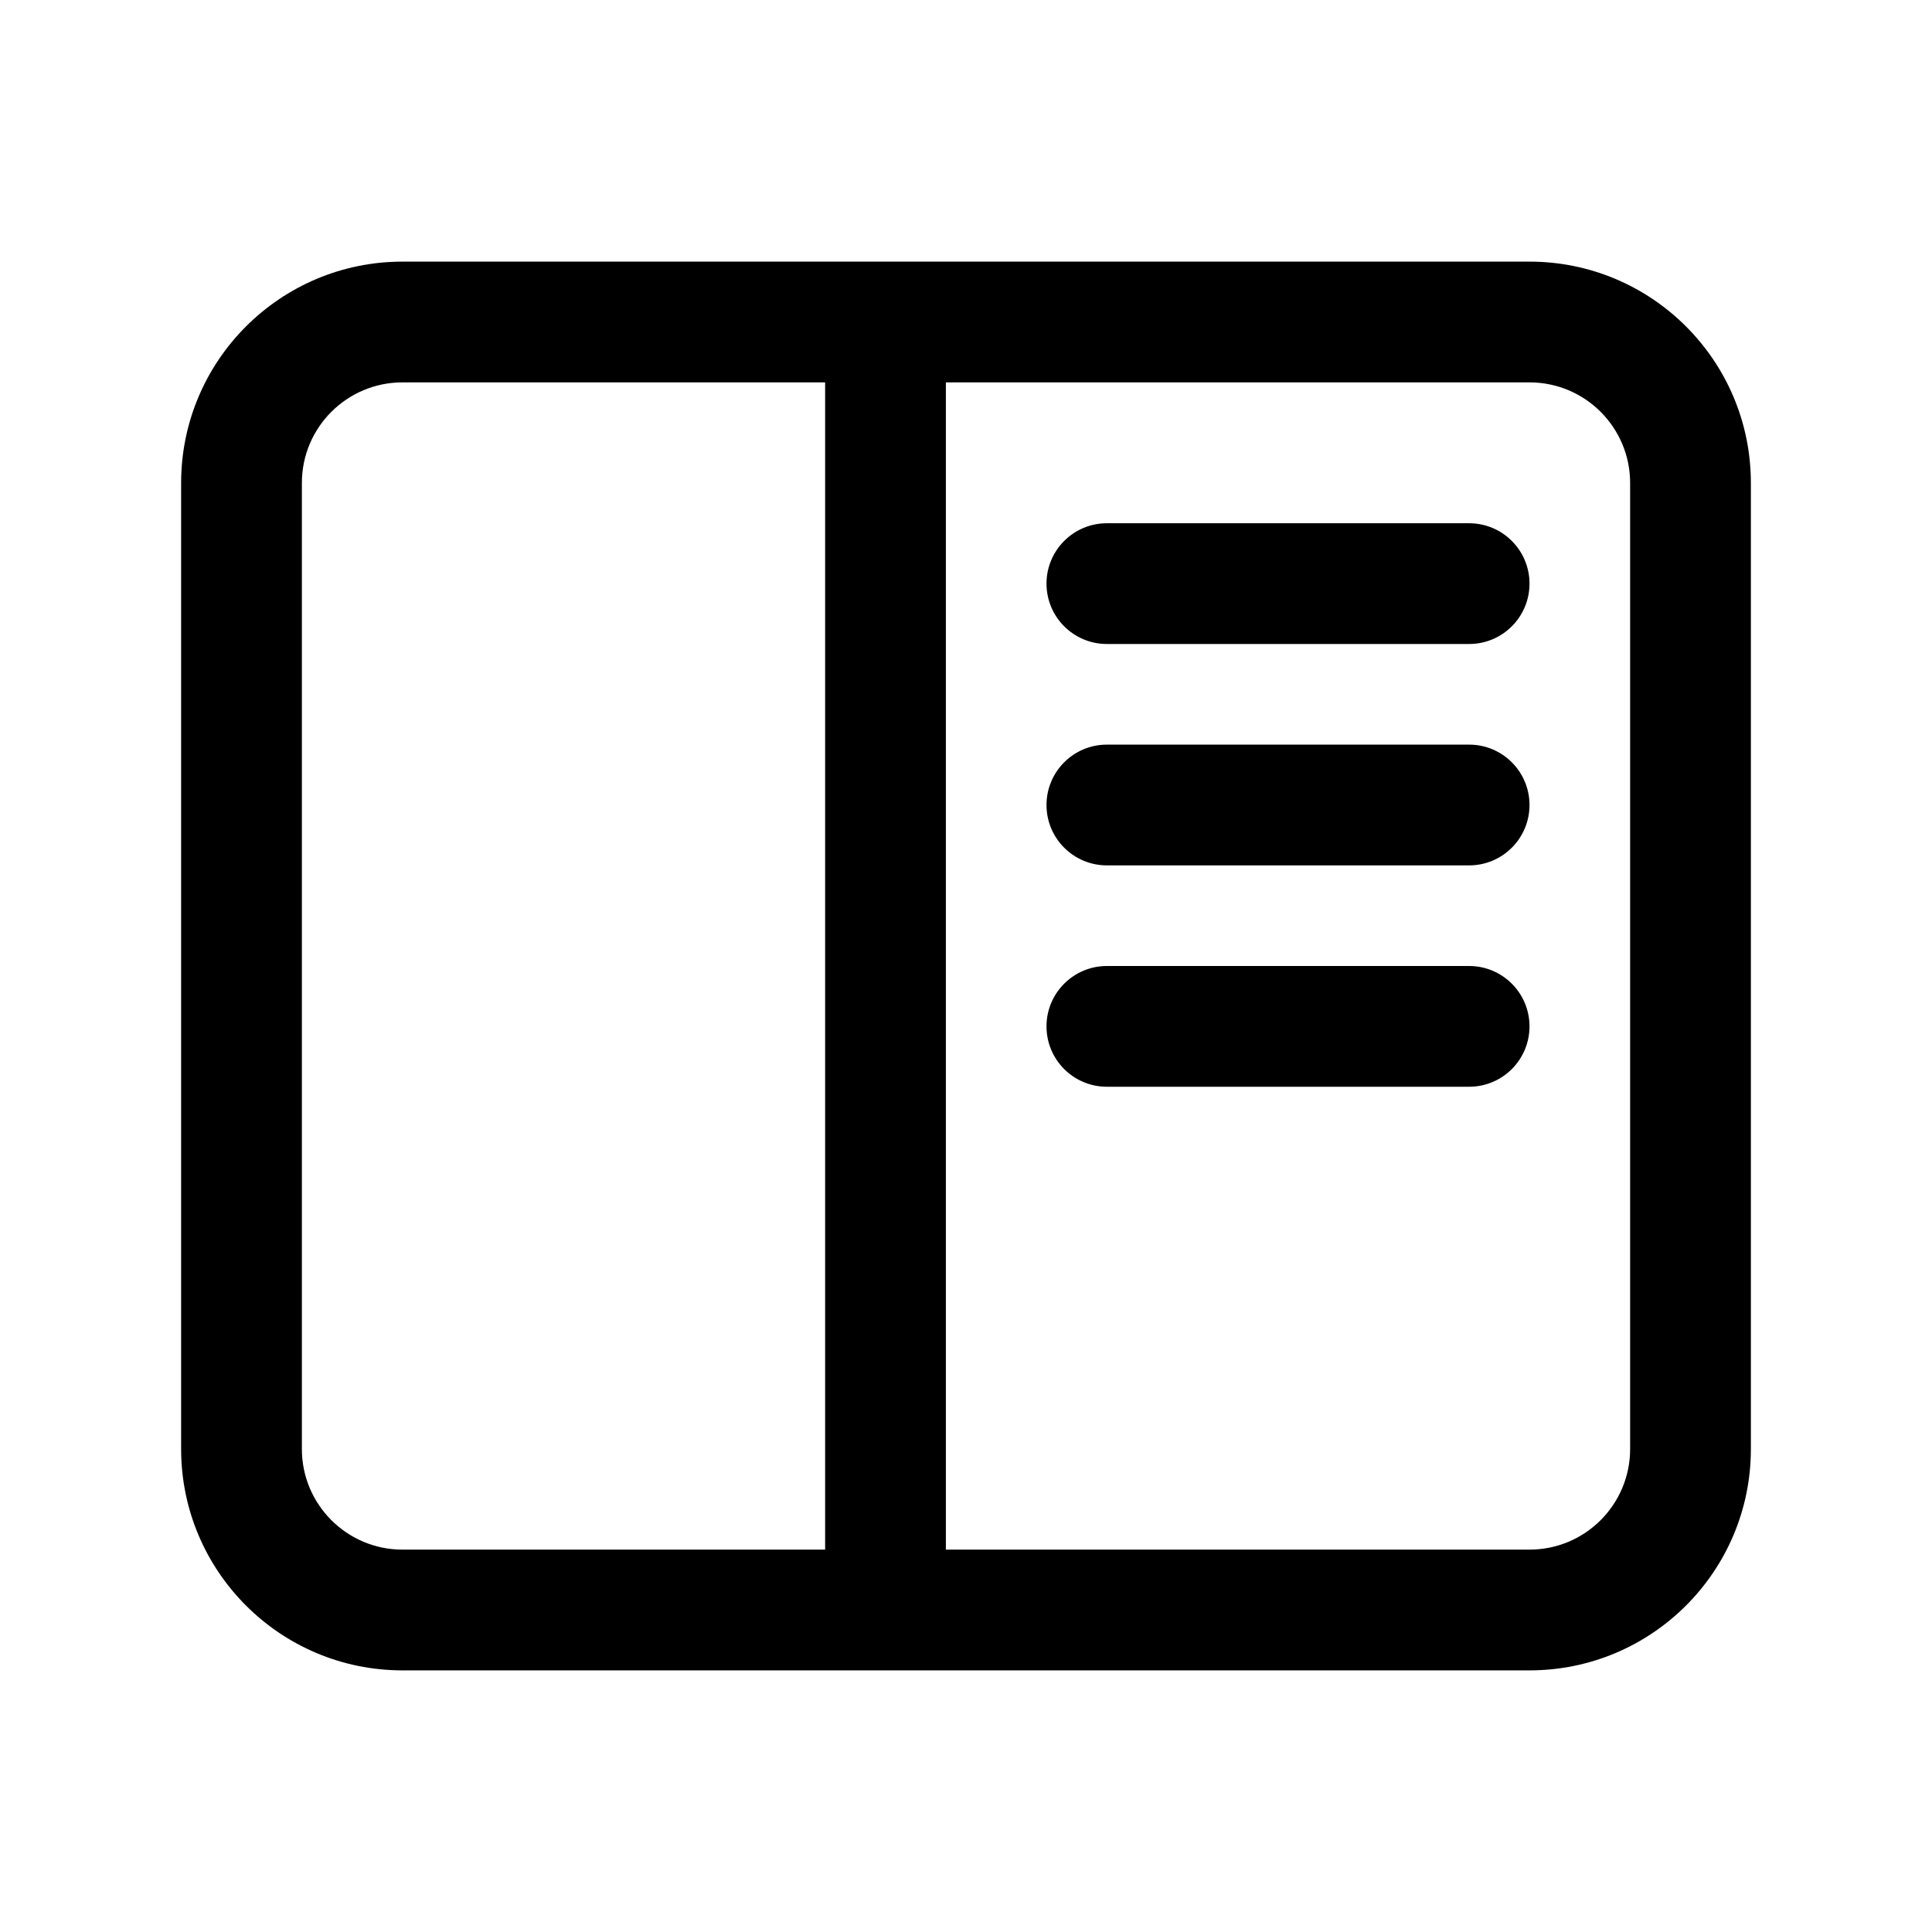
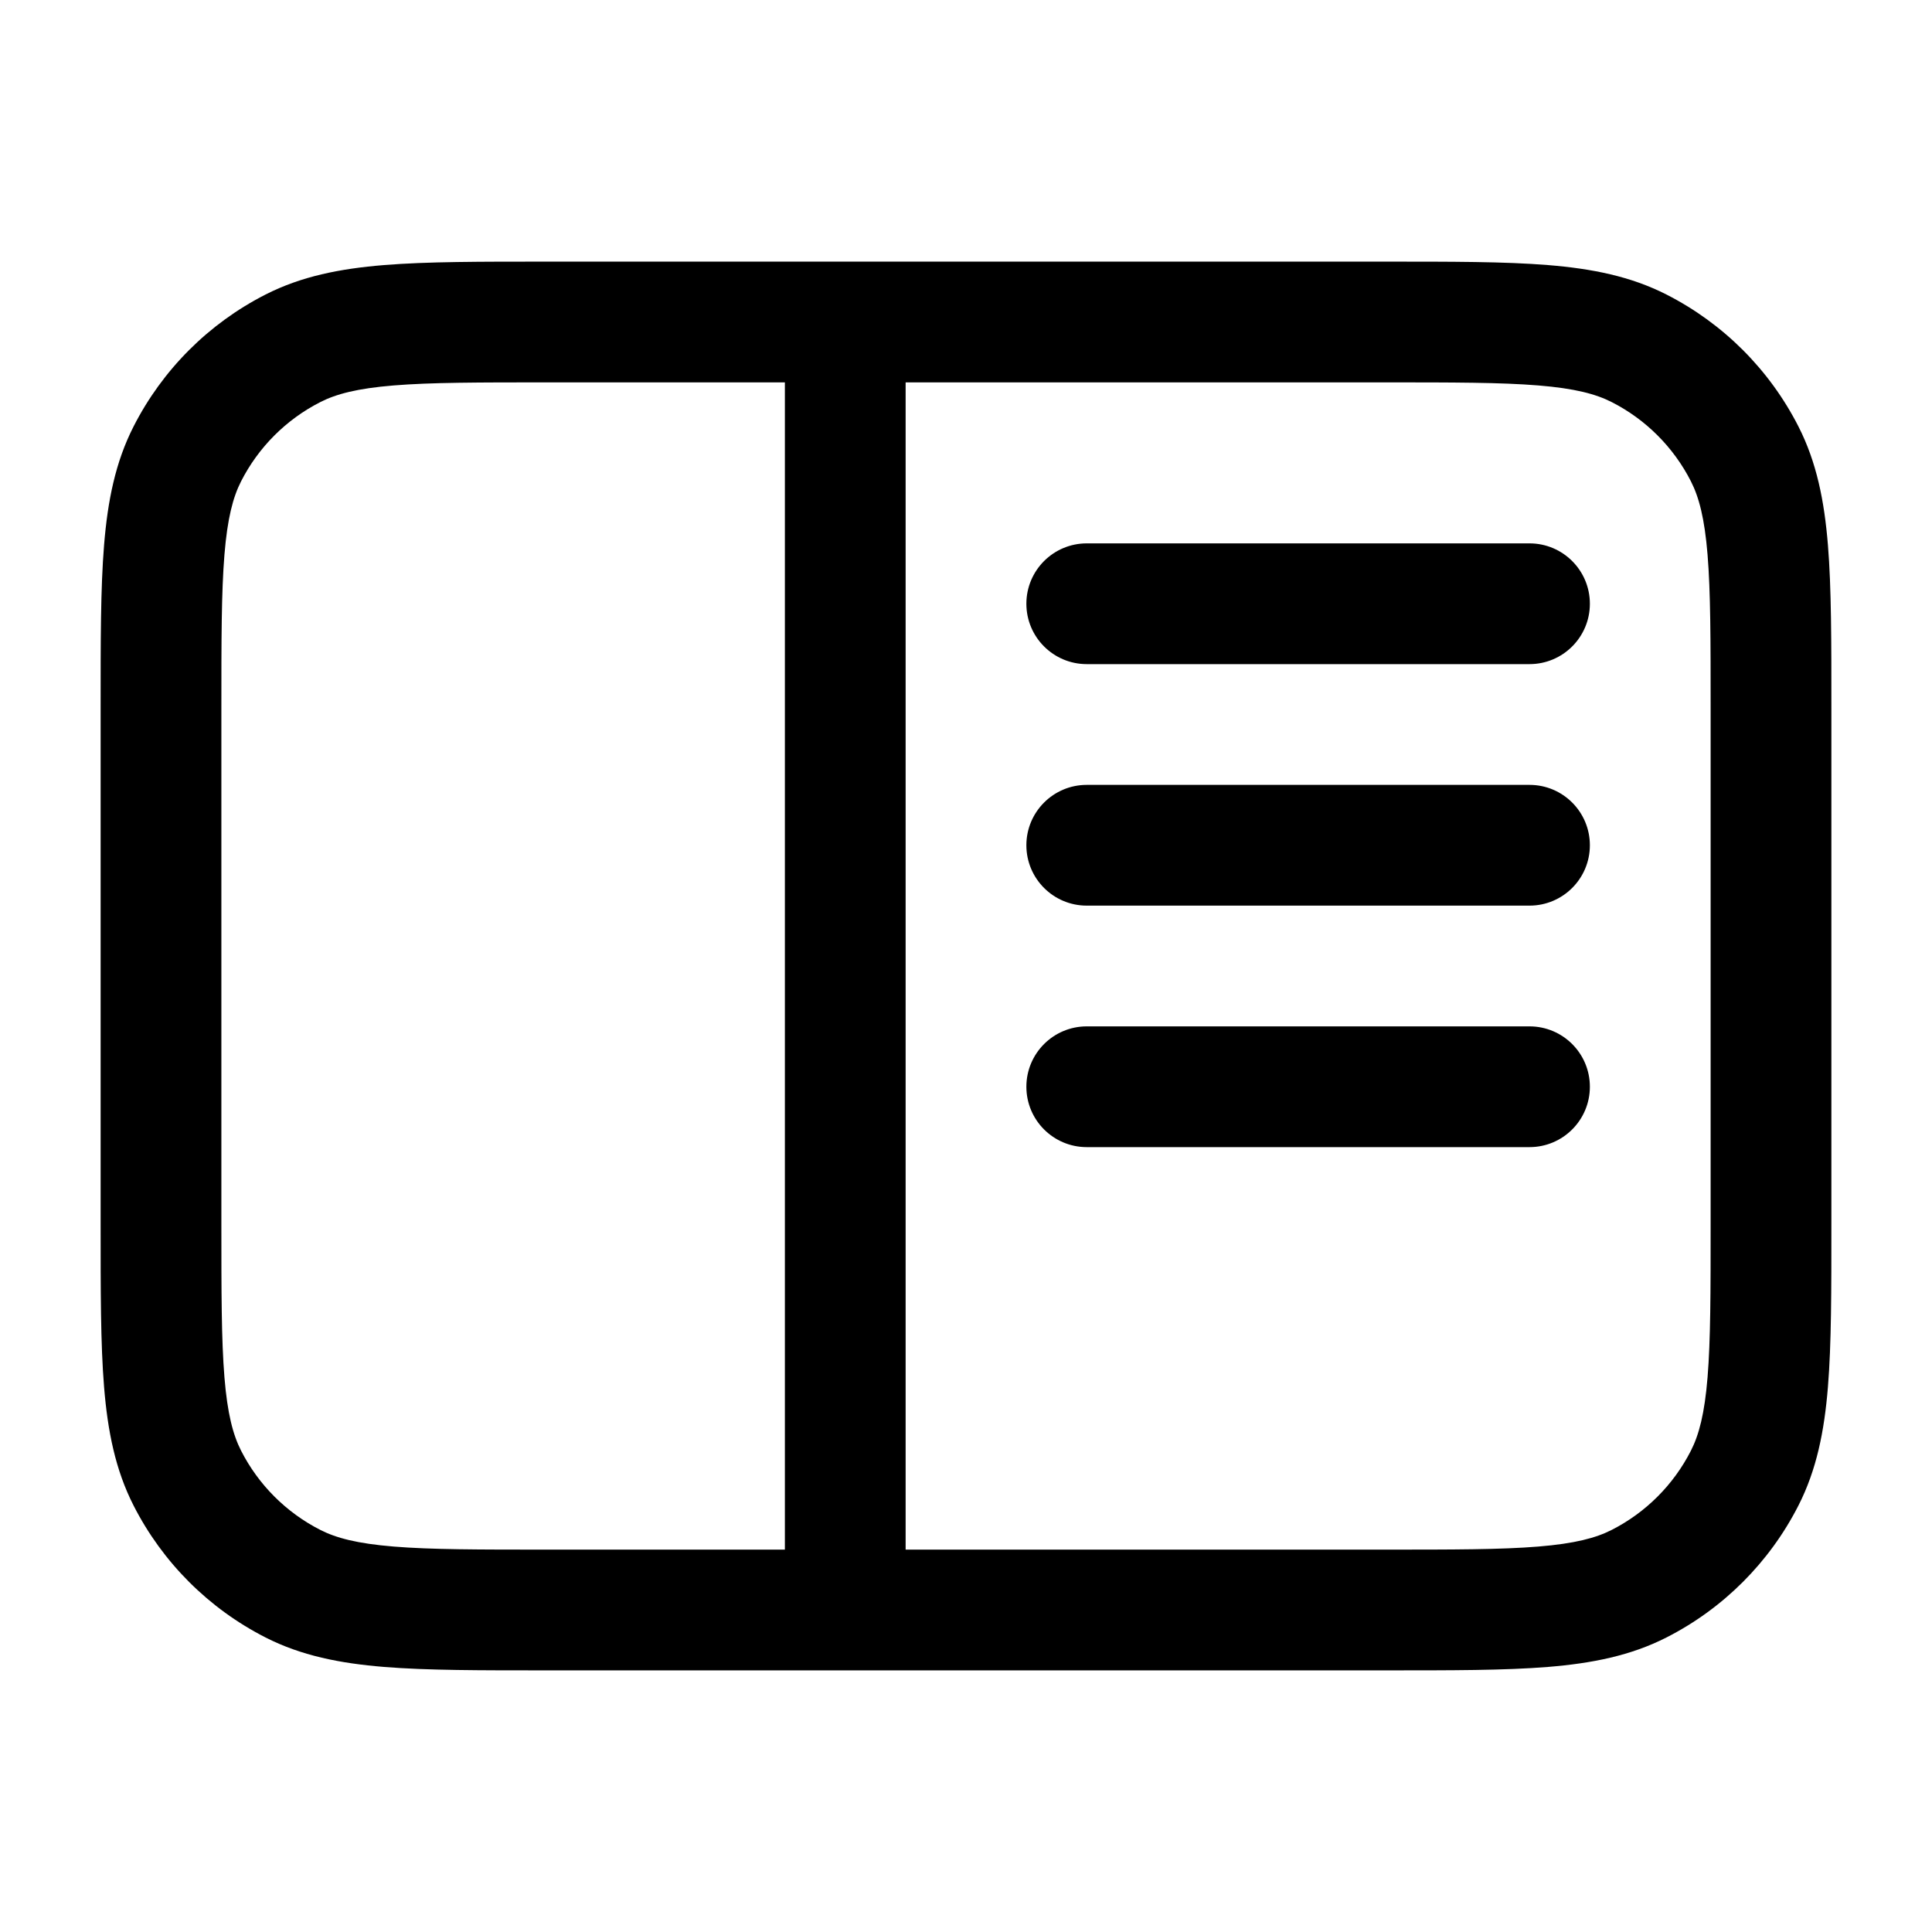
<svg xmlns="http://www.w3.org/2000/svg" width="768" height="768" fill="none">
-   <path fill="#000" d="M648 192c0-22.091-17.909-40-40-40H376v464h232c22.091 0 40-17.909 40-40zm-64 192c13.255 0 24 10.745 24 24s-10.745 24-24 24H440c-13.255 0-24-10.745-24-24s10.745-24 24-24zm0-88c13.255 0 24 10.745 24 24s-10.745 24-24 24H440c-13.255 0-24-10.745-24-24s10.745-24 24-24zm0-88c13.255 0 24 10.745 24 24s-10.745 24-24 24H440c-13.255 0-24-10.745-24-24s10.745-24 24-24zM120 576c0 22.091 17.909 40 40 40h168V152H160c-22.091 0-40 17.909-40 40zm576 0c0 48.601-39.399 88-88 88H160c-48.601 0-88-39.399-88-88V192c0-48.601 39.399-88 88-88h448c48.601 0 88 39.399 88 88z" />
+   <path fill="#000" d="M680 281.594c0-27.275-.009-46.291-1.219-61.094-1.186-14.522-3.405-22.867-6.625-29.187a72 72 0 0 0-31.468-31.469c-6.321-3.22-14.666-5.439-29.188-6.625-14.803-1.21-33.818-1.219-61.094-1.219H360v464h190.406c27.276 0 46.291-.009 61.094-1.219 14.523-1.186 22.867-3.405 29.188-6.625a72.02 72.02 0 0 0 31.468-31.468c3.22-6.321 5.439-14.666 6.625-29.188 1.21-14.803 1.219-33.818 1.219-61.094zM608 408c13.255 0 24 10.745 24 24s-10.745 24-24 24H432c-13.255 0-24-10.745-24-24s10.745-24 24-24zm0-96c13.255 0 24 10.745 24 24s-10.745 24-24 24H432c-13.255 0-24-10.745-24-24s10.745-24 24-24zm0-96c13.255 0 24 10.745 24 24s-10.745 24-24 24H432c-13.255 0-24-10.745-24-24s10.745-24 24-24zM88 486.406c0 27.276.01 46.291 1.219 61.094 1.186 14.522 3.405 22.867 6.625 29.188a72.02 72.02 0 0 0 31.469 31.468c6.32 3.22 14.664 5.439 29.187 6.625 14.803 1.21 33.819 1.219 61.094 1.219H312V152h-94.406c-27.275 0-46.291.009-61.094 1.219-14.522 1.186-22.867 3.405-29.187 6.625a72 72 0 0 0-31.47 31.469c-3.22 6.32-5.438 14.665-6.624 29.187C88.009 235.303 88 254.319 88 281.594zm640 0c0 26.483.031 47.79-1.375 65-1.429 17.491-4.477 32.849-11.719 47.063a119.97 119.97 0 0 1-52.437 52.437c-14.215 7.243-29.571 10.29-47.063 11.719-17.21 1.406-38.517 1.375-65 1.375H217.594c-26.483 0-47.79.031-65-1.375-17.492-1.429-32.848-4.476-47.063-11.719a119.98 119.98 0 0 1-52.437-52.437c-7.242-14.214-10.29-29.572-11.719-47.063-1.406-17.21-1.375-38.517-1.375-65V281.594c0-26.483-.031-47.79 1.375-65 1.43-17.492 4.477-32.848 11.719-47.063a120 120 0 0 1 52.437-52.437c14.215-7.242 29.571-10.29 47.063-11.719 17.21-1.406 38.517-1.375 65-1.375h332.812c26.483 0 47.79-.031 65 1.375 17.492 1.429 32.848 4.477 47.063 11.719a119.98 119.98 0 0 1 52.437 52.437c7.242 14.215 10.29 29.571 11.719 47.063 1.406 17.21 1.375 38.517 1.375 65z" />
</svg>
